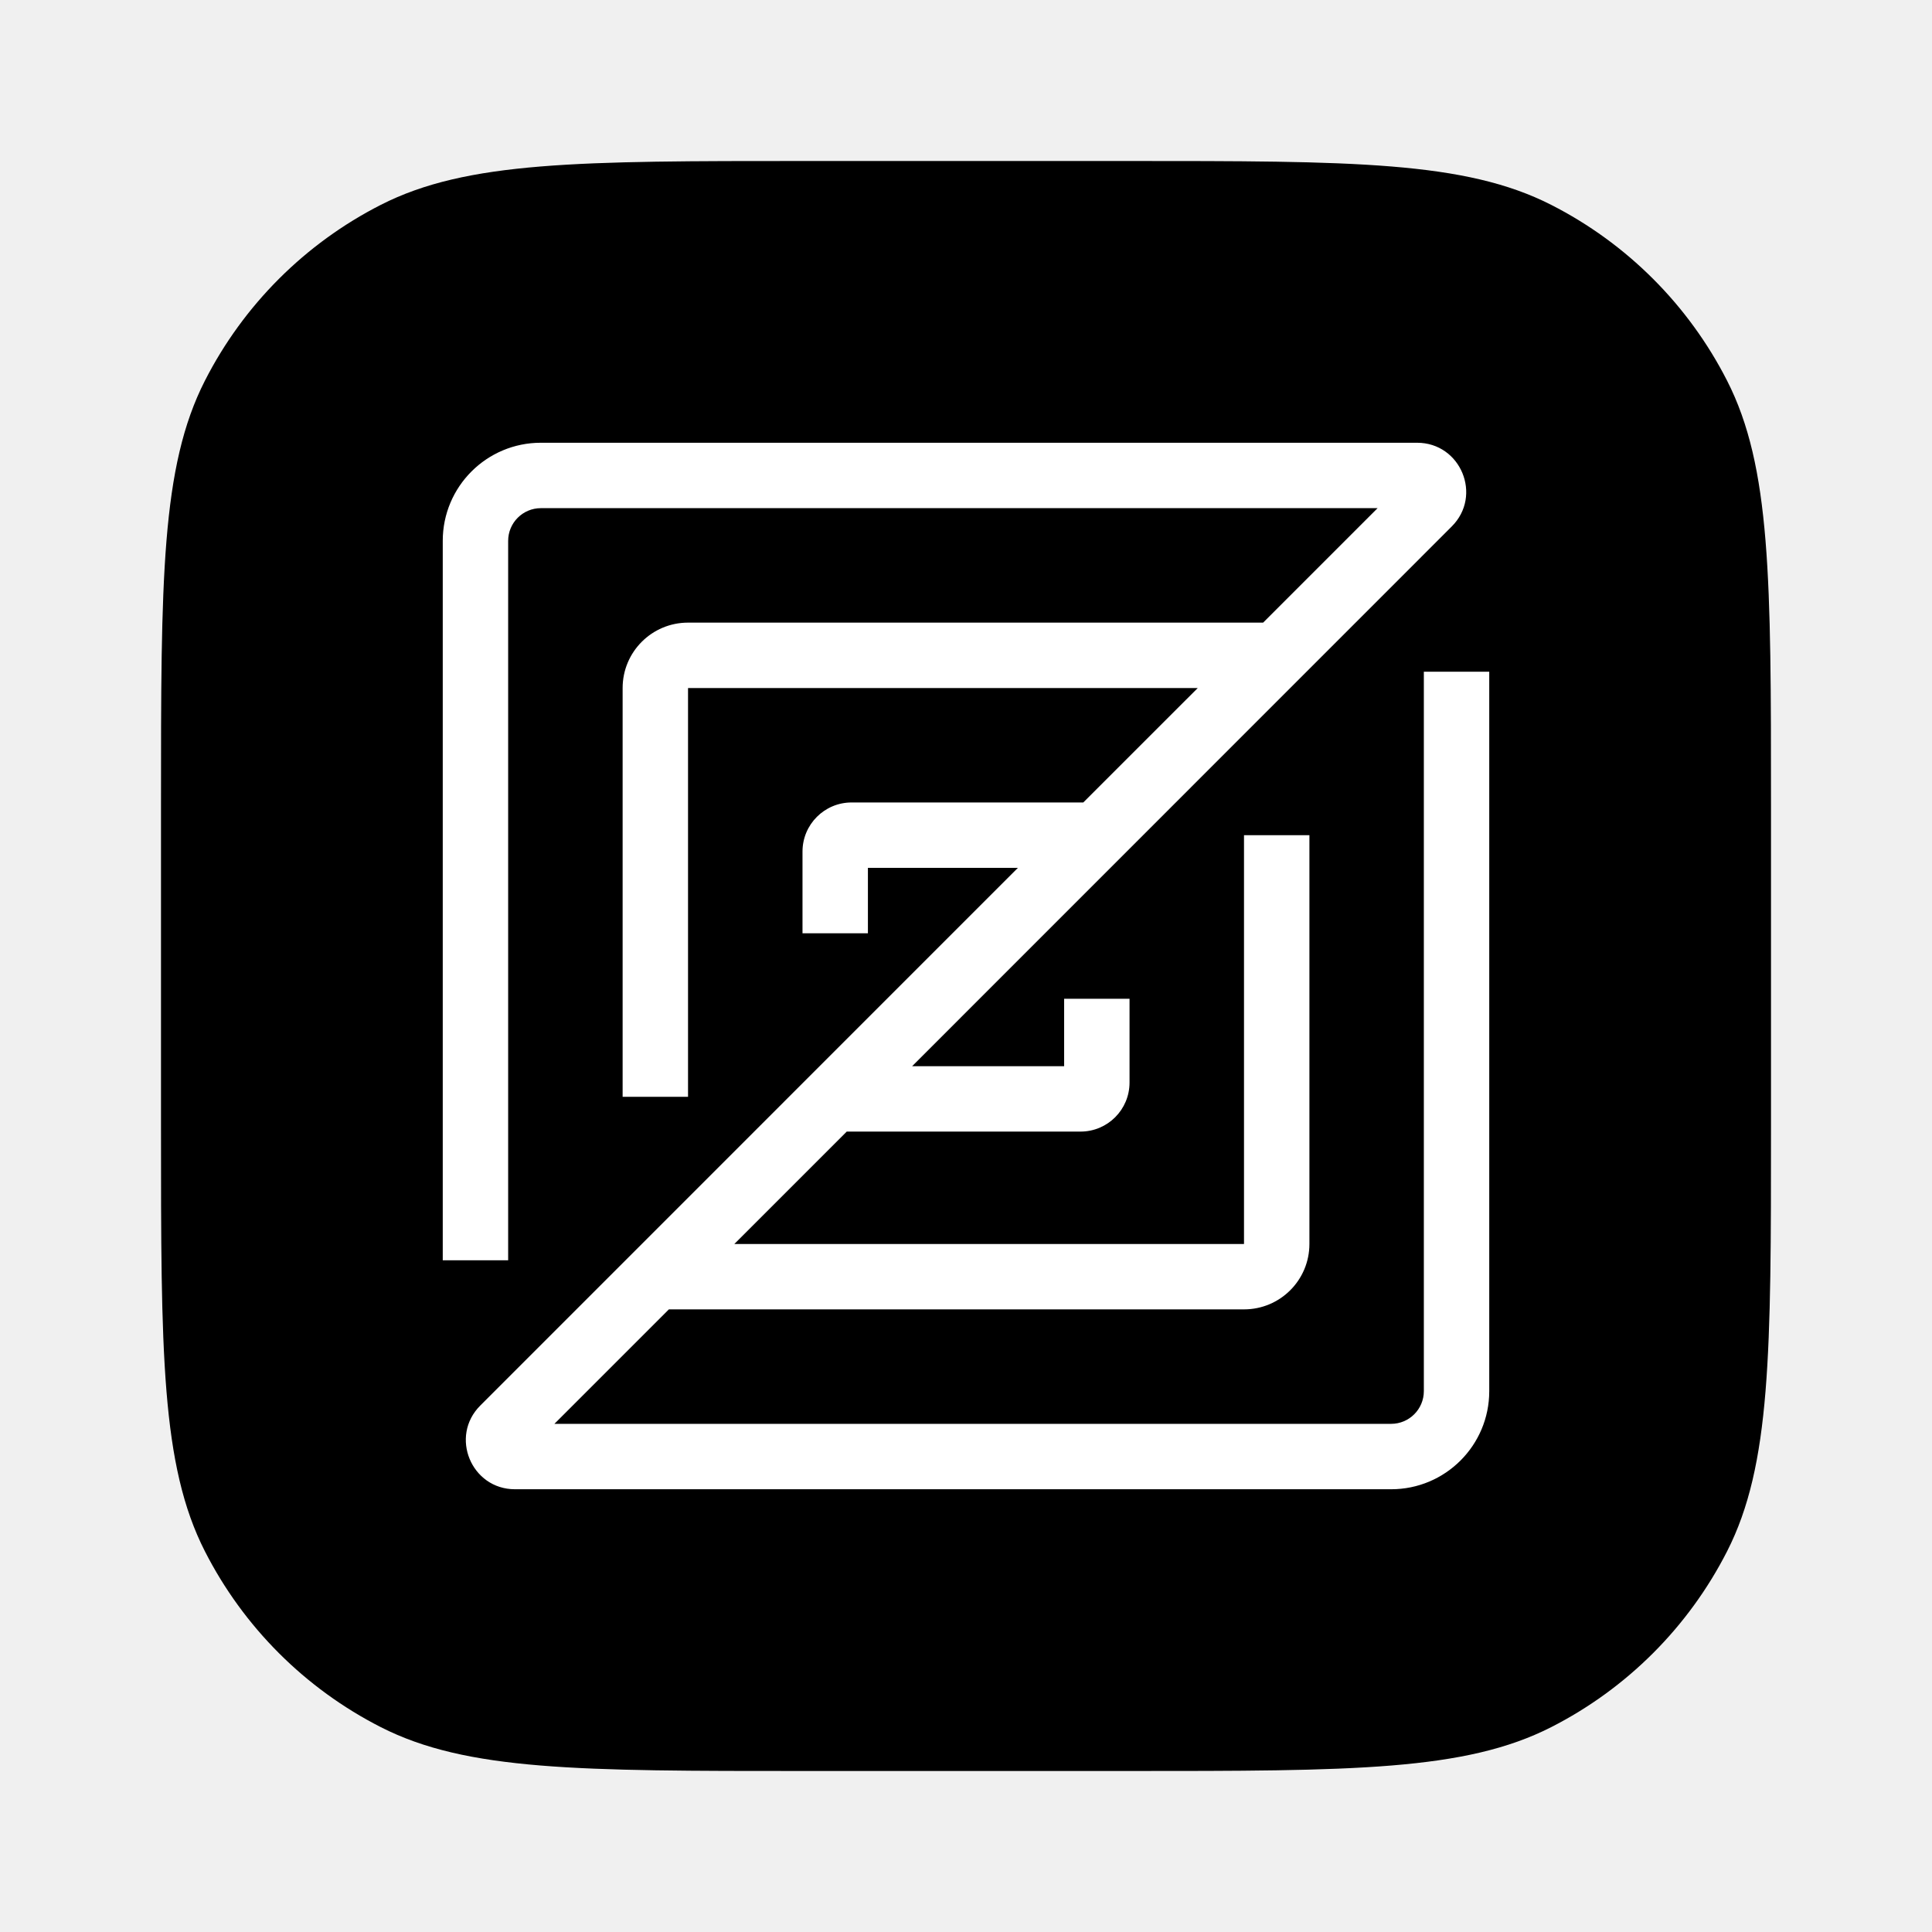
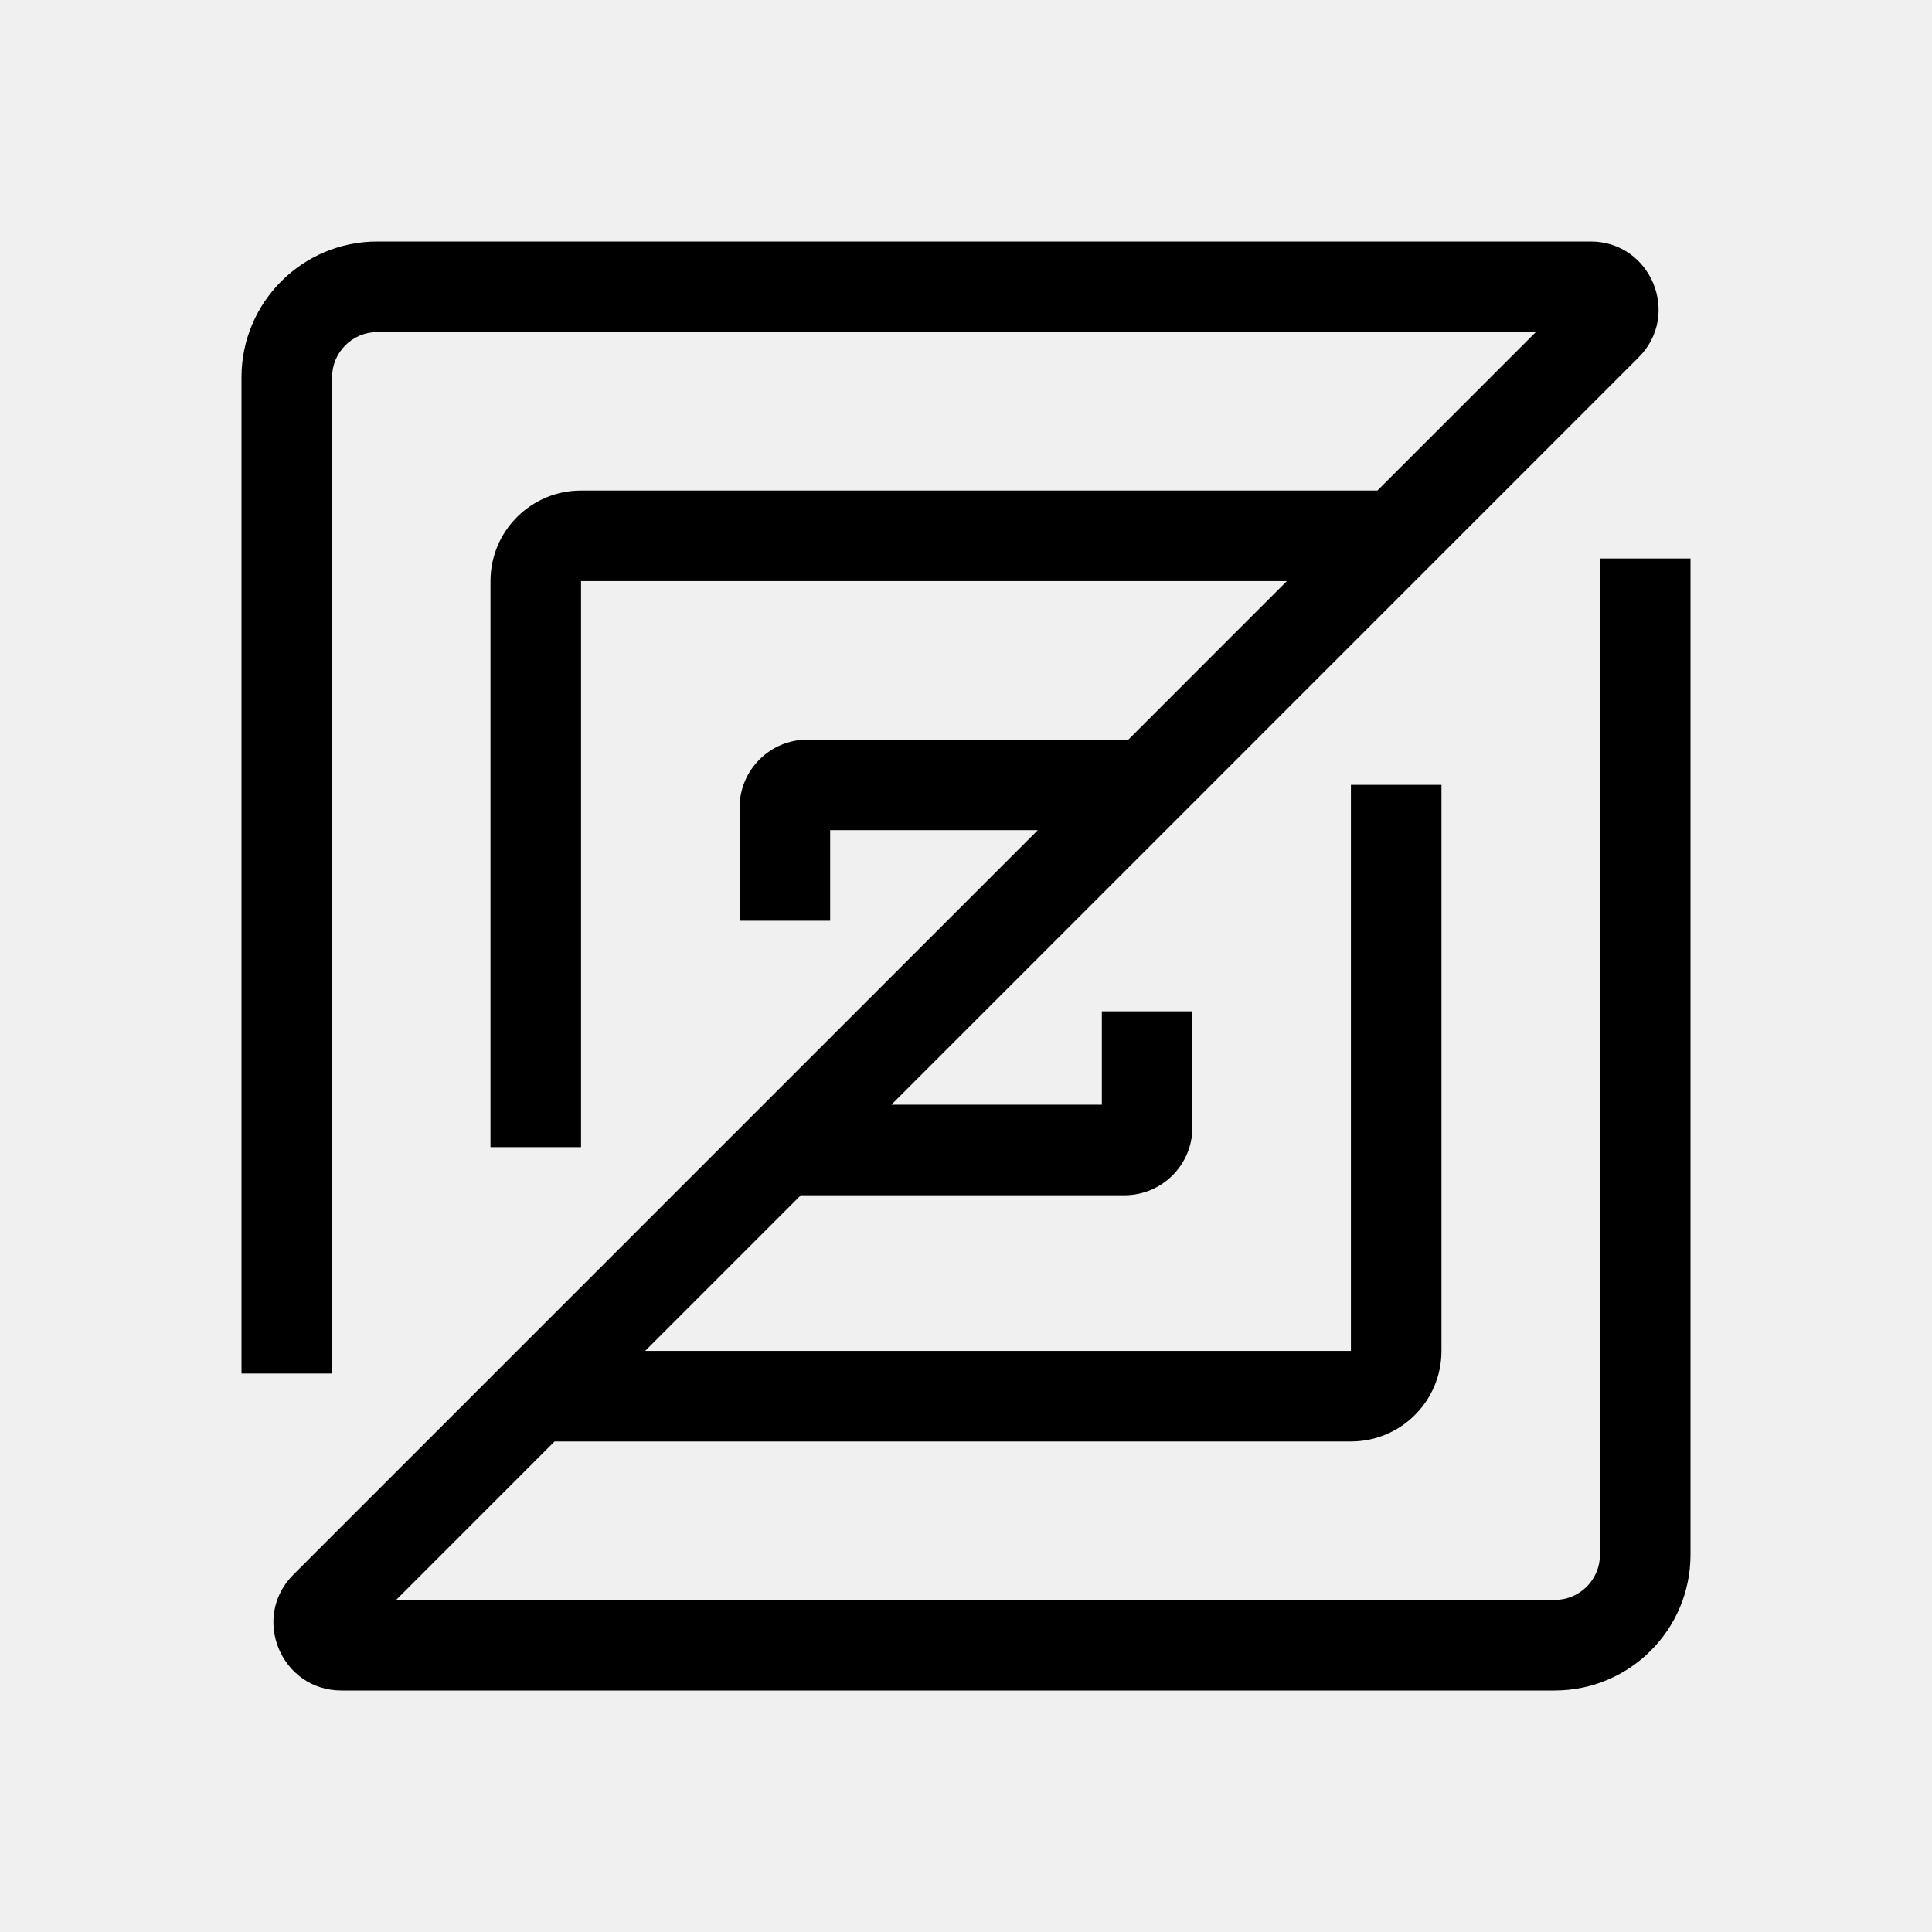
<svg xmlns="http://www.w3.org/2000/svg" width="48" height="48" viewBox="0 0 48 48">
-   <path d="M4 20c0-5.6 0-8.4 1.09-10.54a10 10 0 0 1 4.37-4.37C11.6 4 14.4 4 20 4h8c5.6 0 8.4 0 10.54 1.09a10 10 0 0 1 4.37 4.37C44 11.6 44 14.4 44 20v8c0 5.6 0 8.4-1.09 10.54a10.001 10.001 0 0 1-4.37 4.37C36.4 44 33.6 44 28 44h-8c-5.6 0-8.4 0-10.54-1.09a10 10 0 0 1-4.37-4.37C4 36.4 4 33.6 4 28v-8Z" />
-   <path fill="#fff" d="M13.438 12.625a.813.813 0 0 0-.813.813v17.874H11V13.438A2.437 2.437 0 0 1 13.438 11h21.769c1.085 0 1.63 1.313.861 2.08L22.662 26.489h3.776v-1.675h1.625v2.082c0 .673-.545 1.218-1.218 1.218h-5.808l-2.793 2.793h12.663V20.75h1.625v10.156c0 .898-.727 1.625-1.625 1.625H16.618l-2.844 2.844h20.788a.813.813 0 0 0 .813-.813V16.689H37v17.875A2.437 2.437 0 0 1 34.562 37H12.794c-1.085 0-1.63-1.313-.861-2.08l13.356-13.358h-3.726v1.625h-1.625v-2.03c0-.674.546-1.22 1.22-1.22h5.756l2.844-2.843H17.094V27.25h-1.625V17.094c0-.898.727-1.625 1.625-1.625h14.288l2.844-2.844H13.438Z" />
+   <path d="M9.375 8.25c-.621 0-1.125.504-1.125 1.125v24.75H6V9.375A3.375 3.375 0 0 1 9.375 6h30.142c1.503 0 2.256 1.818 1.193 2.88L22.146 27.446h5.229v-2.32h2.25v2.883c0 .932-.756 1.687-1.688 1.687h-8.041l-3.867 3.867h17.534V19.5h2.25v14.063a2.25 2.25 0 0 1-2.25 2.25H13.777L9.842 39.75h28.784c.621 0 1.125-.504 1.125-1.125v-24.75H42v24.75A3.375 3.375 0 0 1 38.625 42H8.483c-1.503 0-2.256-1.818-1.193-2.88l18.494-18.495h-5.159v2.25h-2.25v-2.813c0-.931.756-1.687 1.688-1.687h7.971l3.938-3.938H14.436V28.5h-2.25V14.437a2.25 2.25 0 0 1 2.25-2.25h19.785l3.937-3.937H9.375Z" />
</svg>
